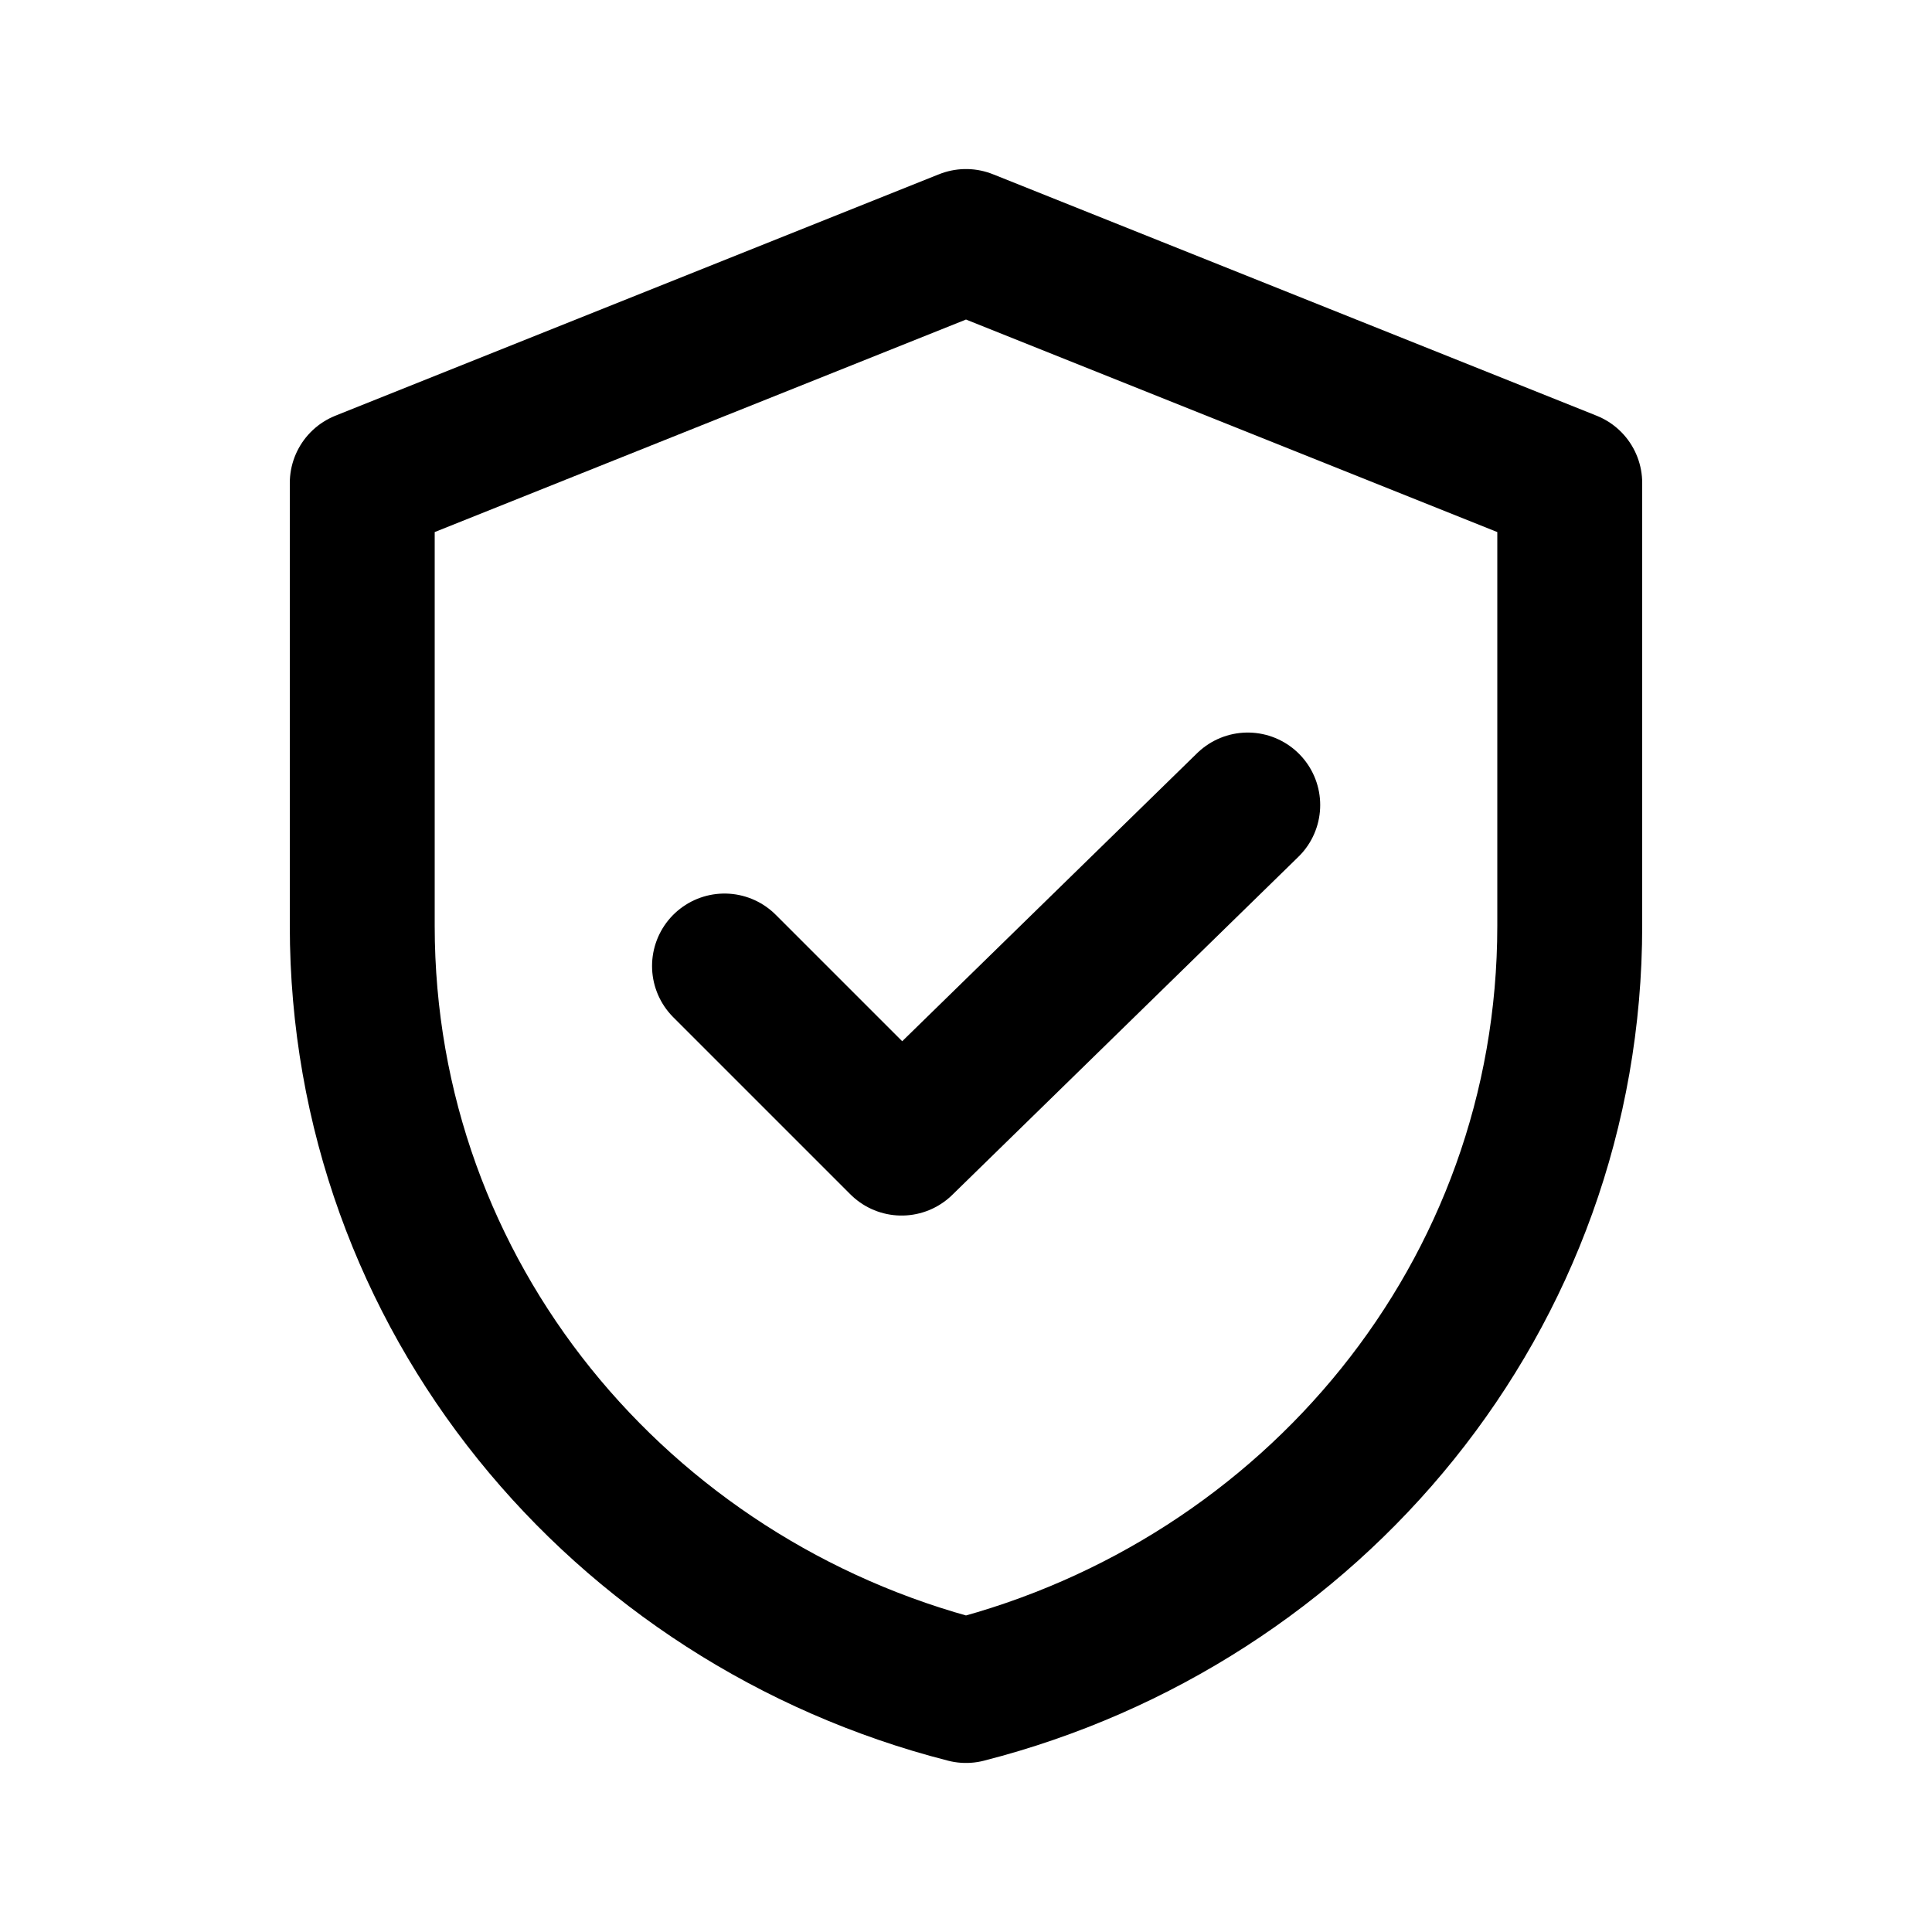
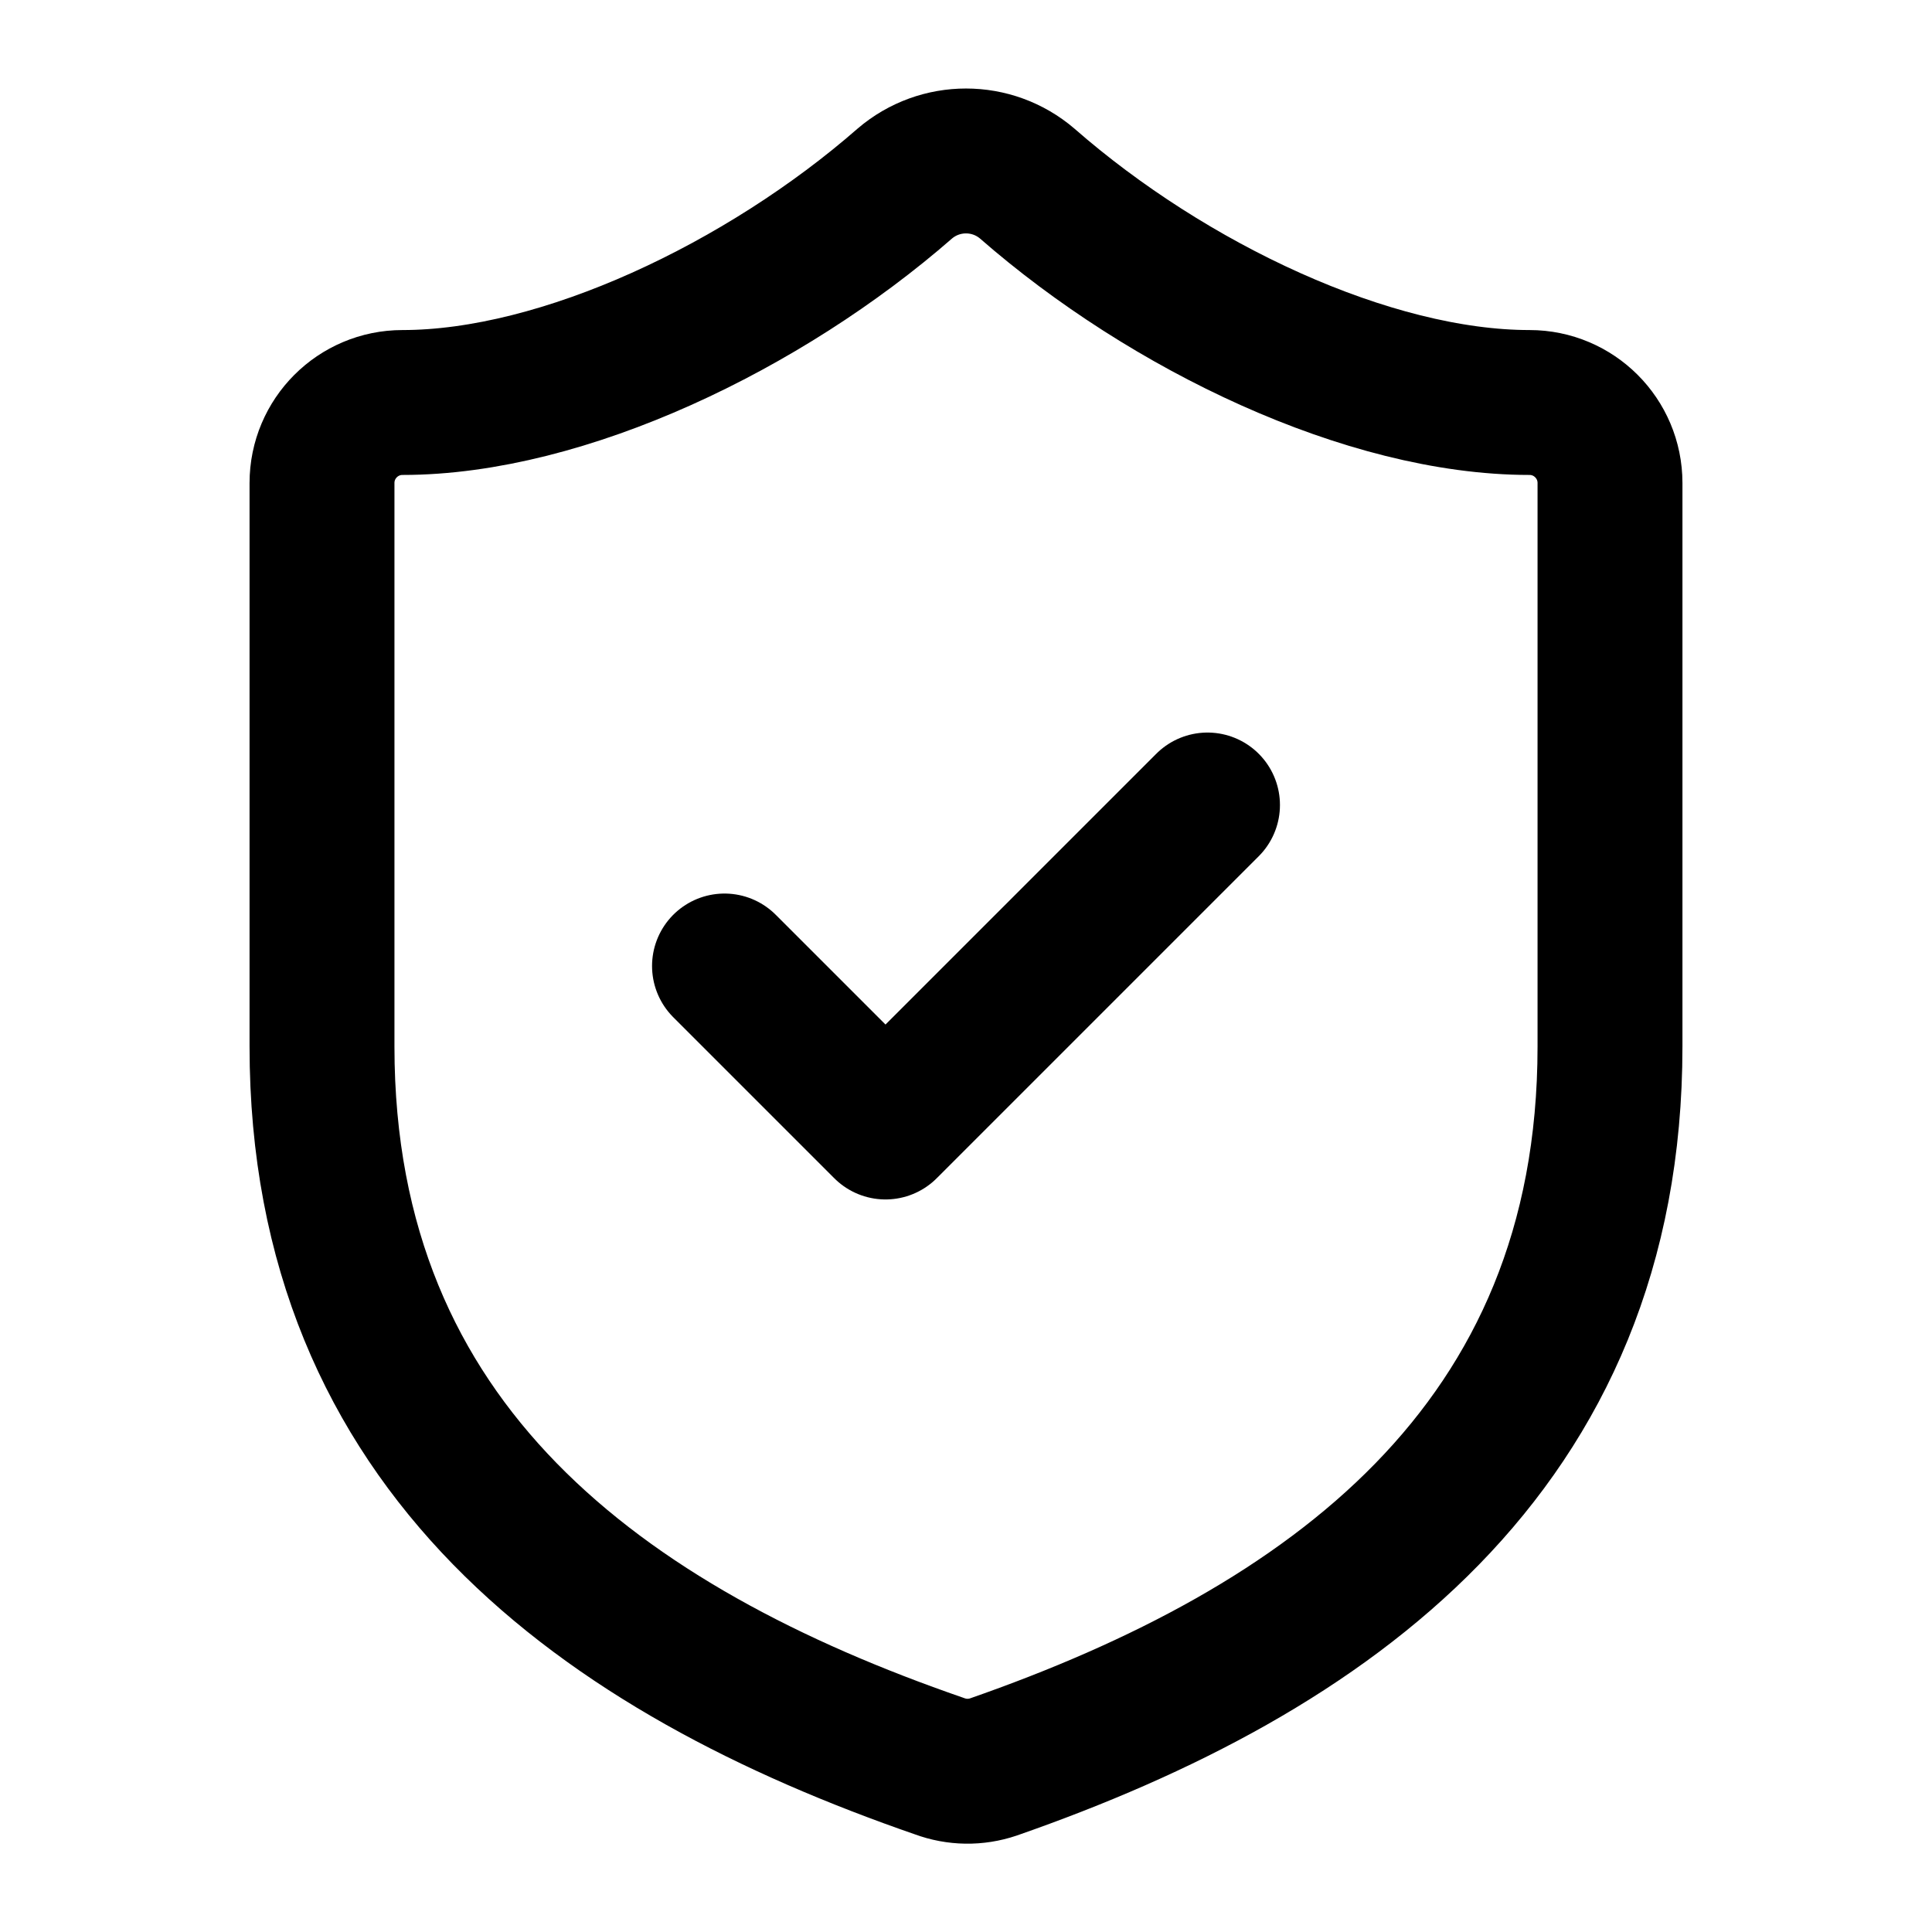
<svg xmlns="http://www.w3.org/2000/svg" width="24" height="24" viewBox="0 0 24 24" fill="none" stroke="currentColor" stroke-width="1.8" stroke-linecap="round" stroke-linejoin="round">
-   <path d="M12 3 4.5 6v5.5c0 4.6 3.2 8.4 7.5 9.5 4.3-1.1 7.5-4.9 7.5-9.5V6z" />
-   <path d="m9 12 2.2 2.2L15.5 10" />
+   <path d="M20 13c0 5-3.5 7.5-7.66 8.95a1 1 0 0 1-.67-.01C7.5 20.5 4 18 4 13V6a1 1 0 0 1 1-1c2 0 4.5-1.2 6.24-2.72a1.17 1.17 0 0 1 1.52 0C14.51 3.81 17 5 19 5a1 1 0 0 1 1 1z" />
+   <path d="m9 12 2 2 4-4" />
</svg>
